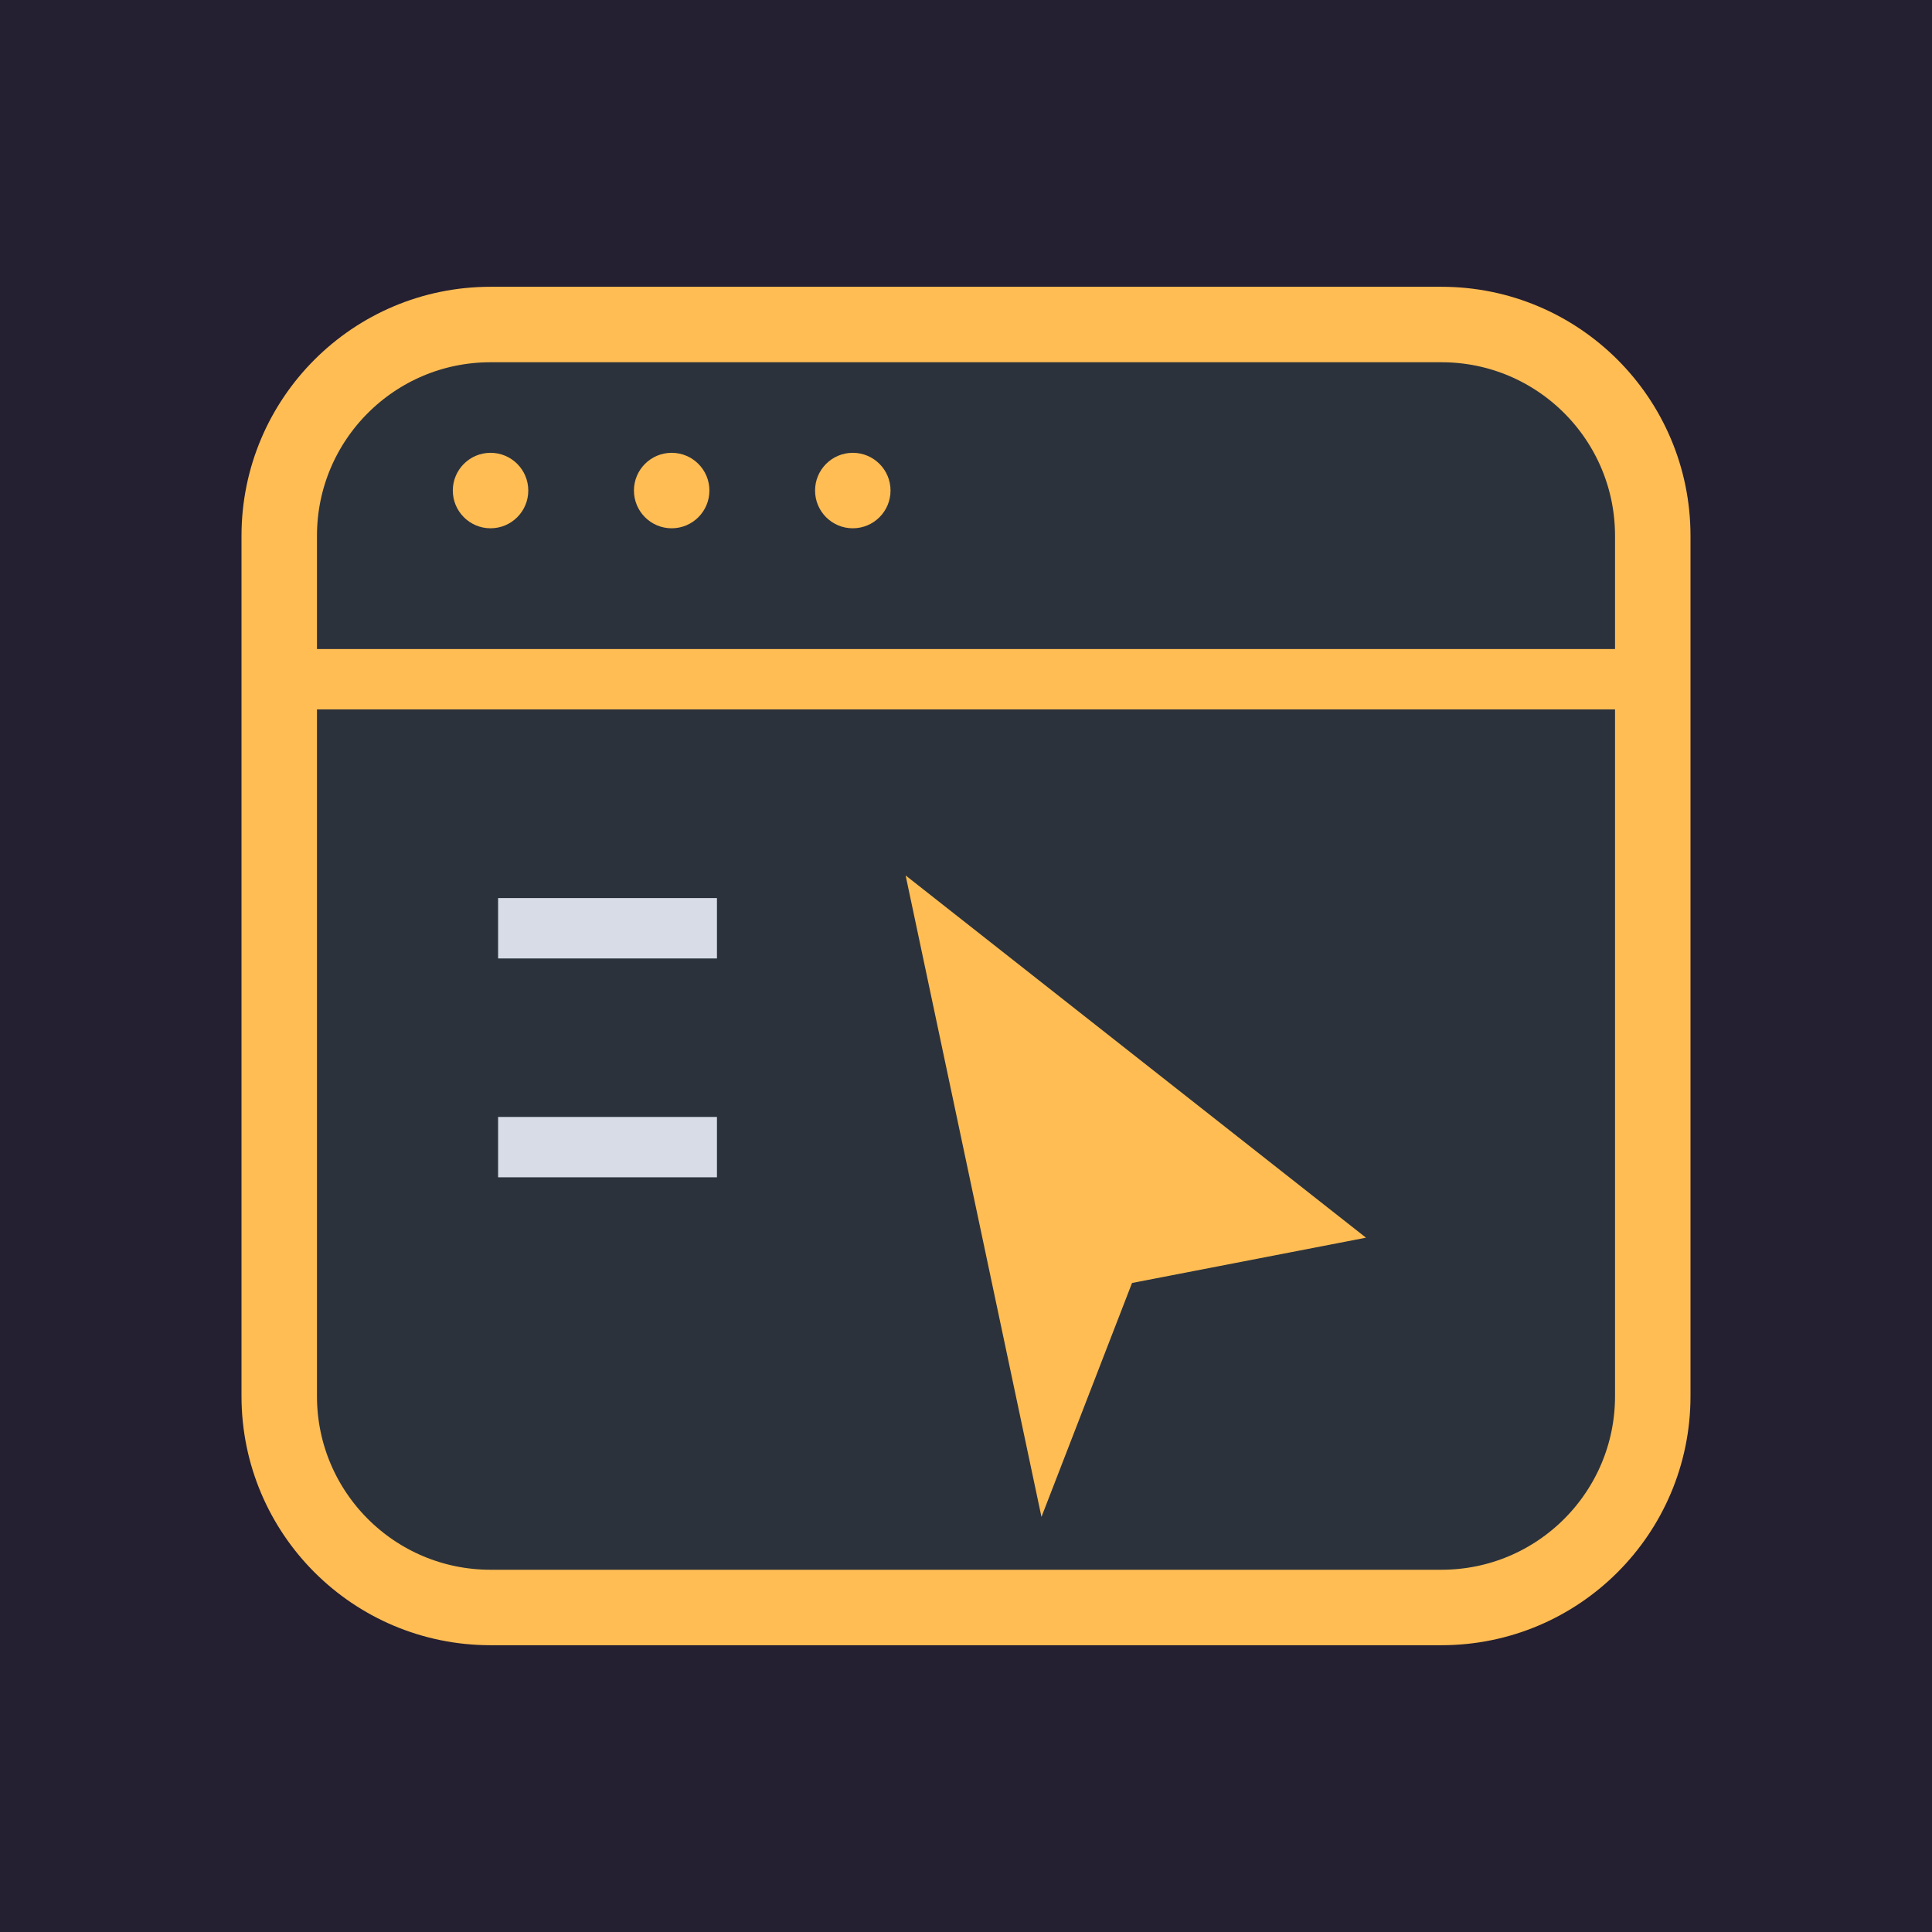
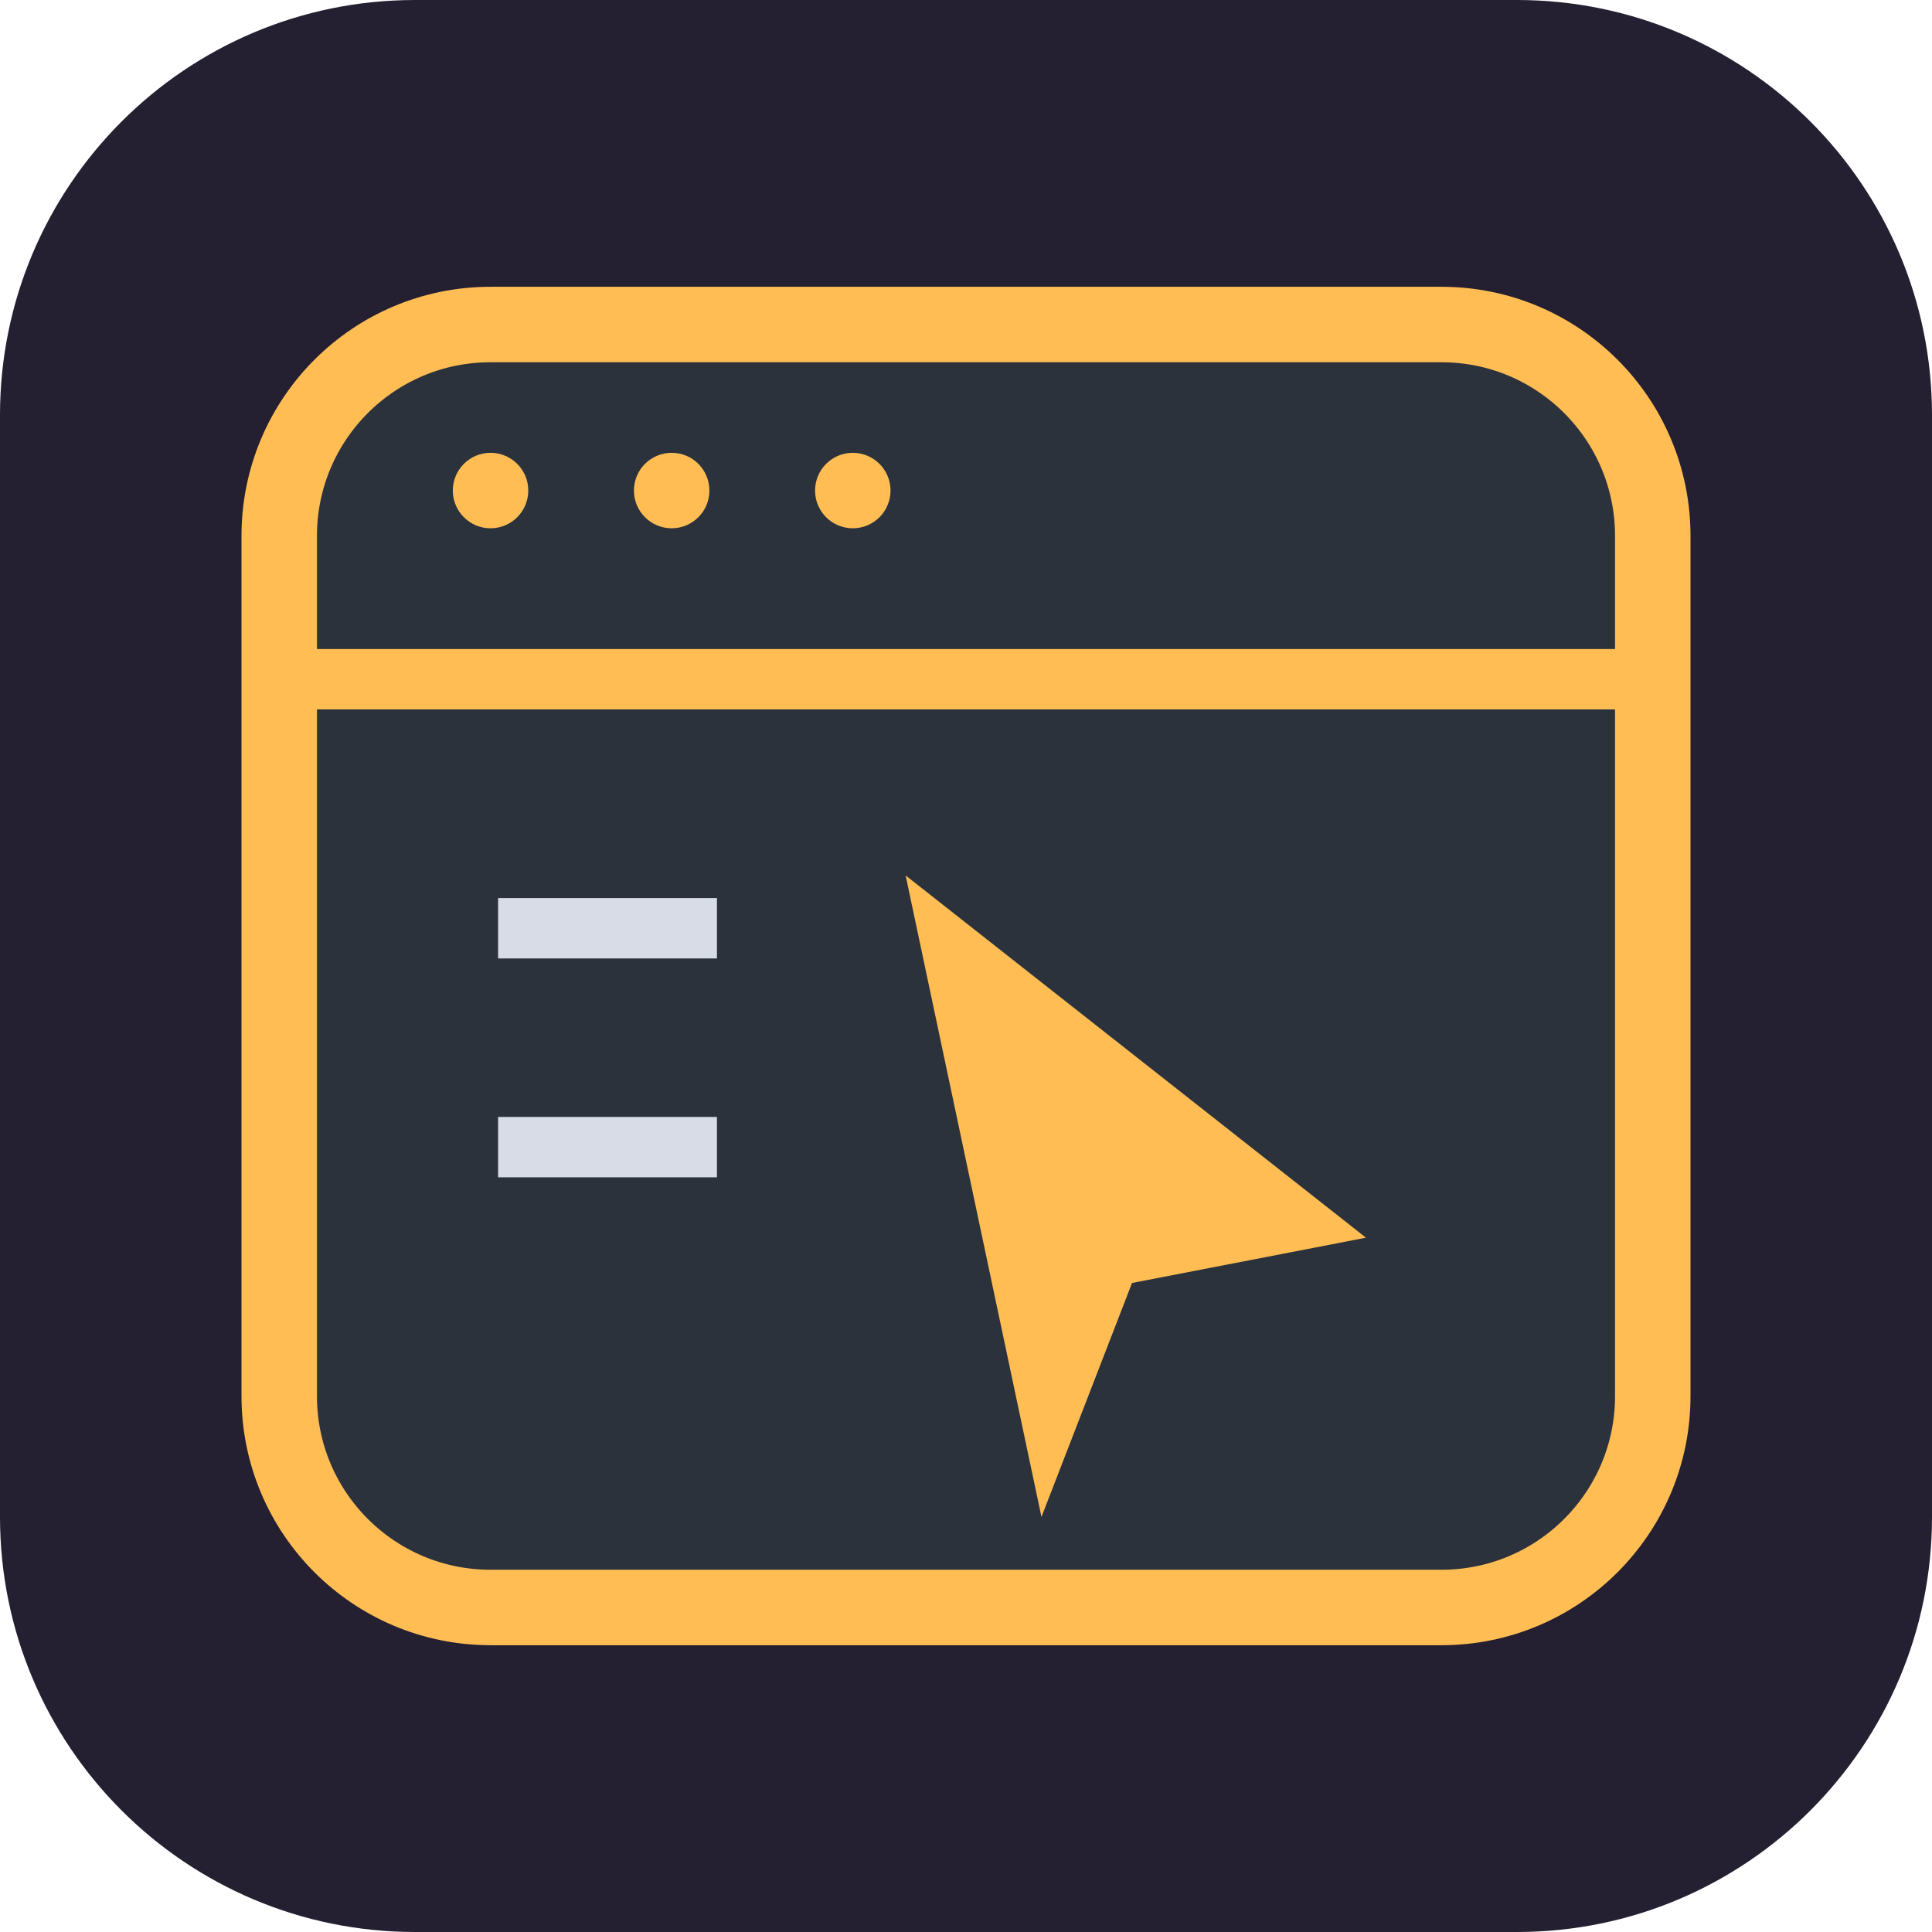
<svg xmlns="http://www.w3.org/2000/svg" width="1024" height="1024" viewBox="0 0 256 256">
-   <rect x="0" y="0" width="256" height="256" rx="0" fill="#241f31" />
+   <rect x="0" y="0" width="256" height="256" rx="55" fill="#241f31" />
  <rect x="37" y="43" width="182" height="170" rx="28" fill="#2b323c" />
  <rect x="37" y="43" width="182" height="170" rx="28" fill="none" stroke="#ffbd54" stroke-width="10" />
  <path d="M38 90H218" fill="none" stroke="#ffbd54" stroke-width="8" />
  <circle cx="65" cy="65" r="5" fill="#ffbd54" />
  <circle cx="89" cy="65" r="5" fill="#ffbd54" />
  <circle cx="113" cy="65" r="5" fill="#ffbd54" />
  <rect x="66" y="119" width="29" height="8" rx="0" fill="#d7dce6" />
  <rect x="66" y="148" width="29" height="8" rx="0" fill="#d7dce6" />
  <path d="M120 116L181 164L150 170L138 201Z" fill="#ffbd54" />
</svg>
